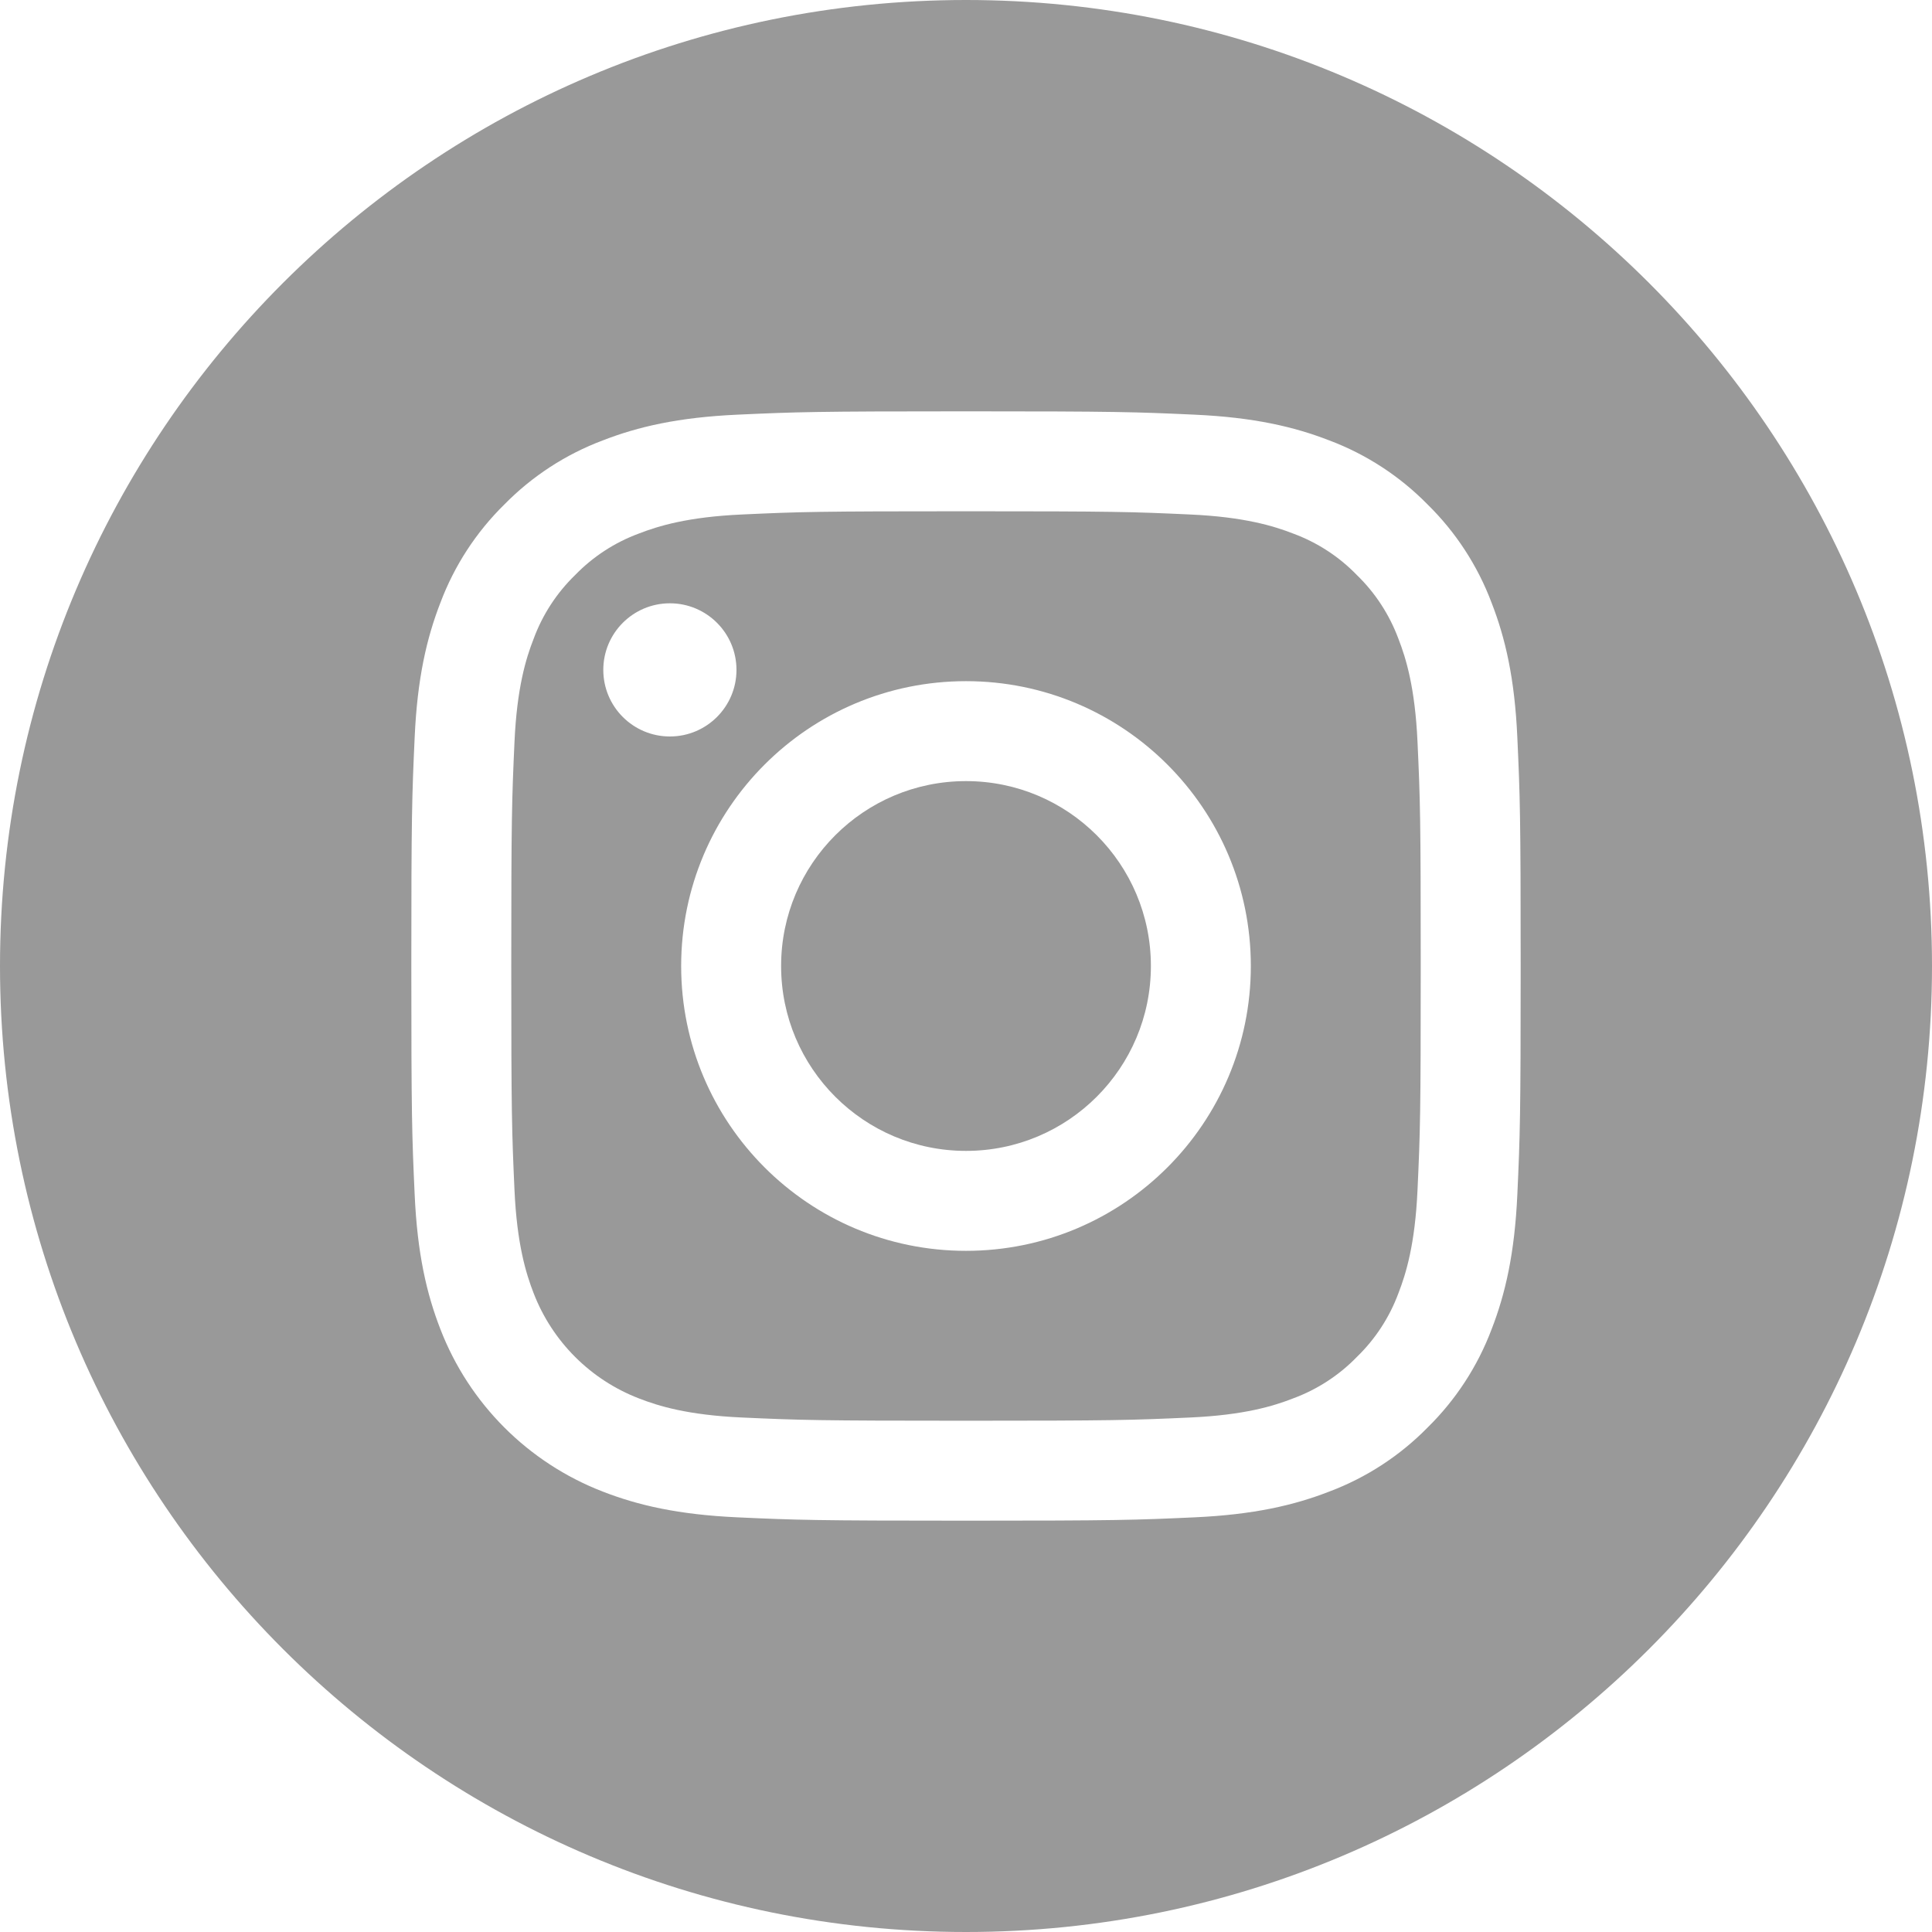
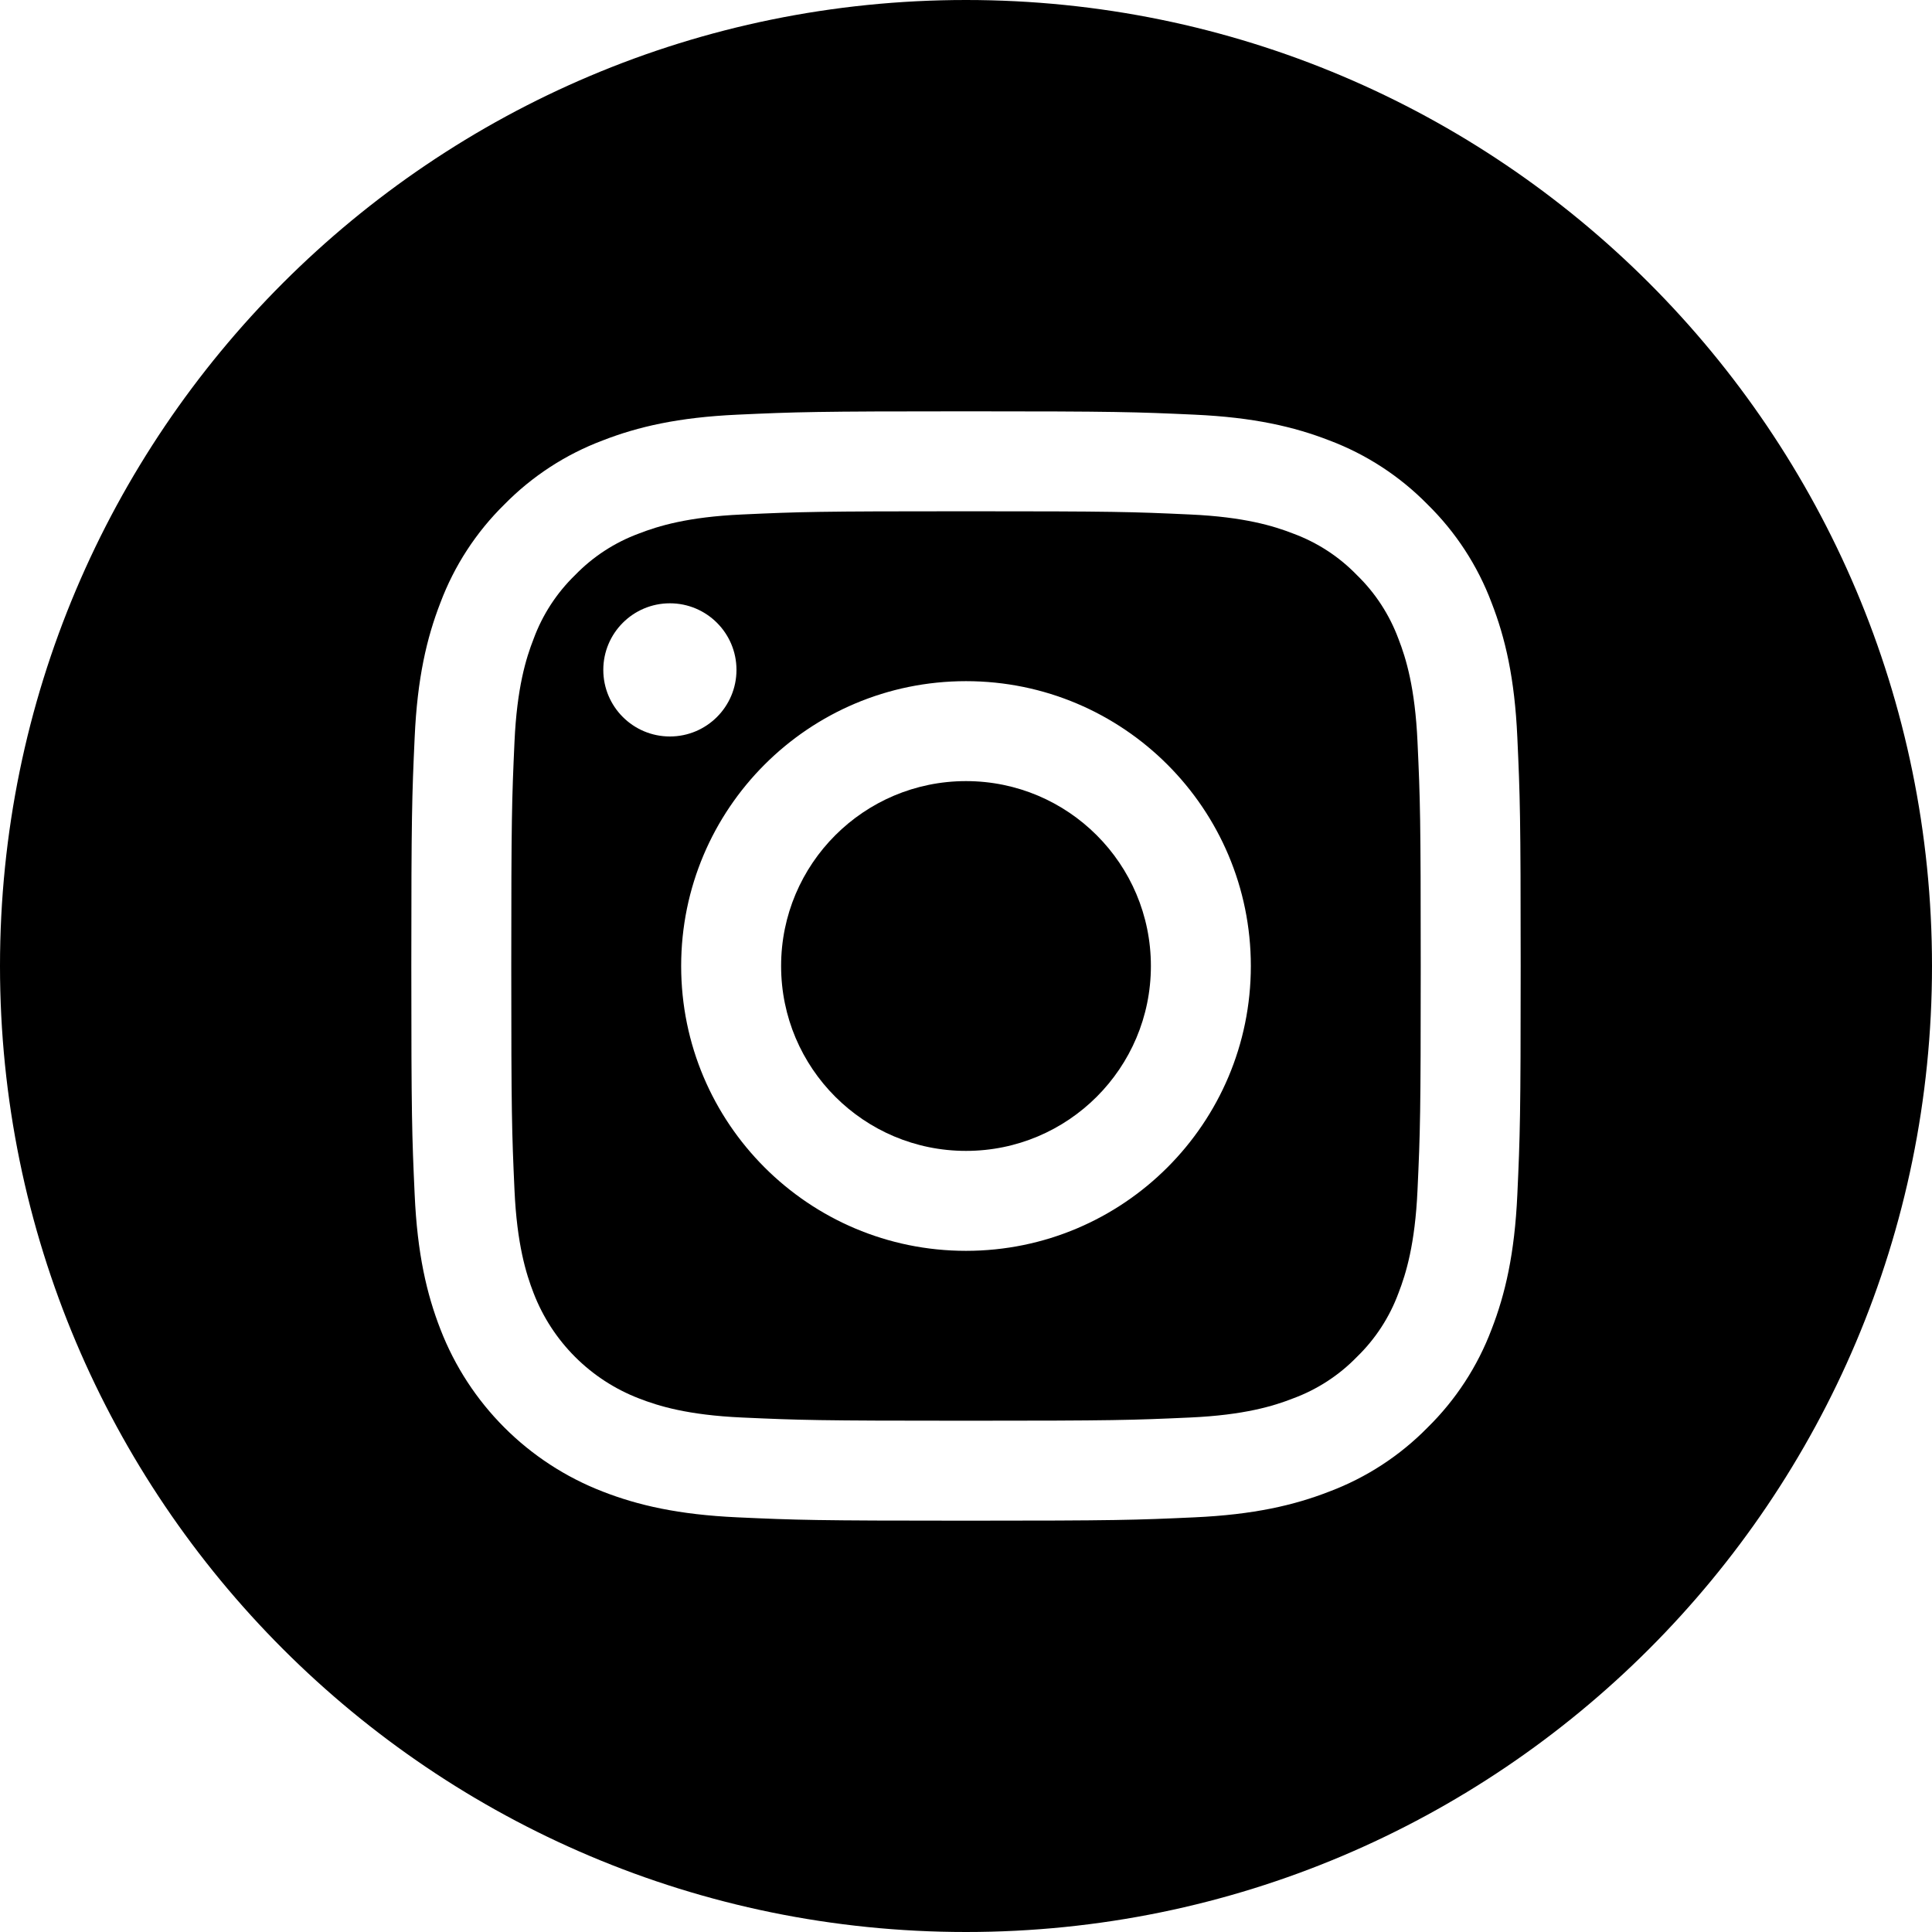
<svg xmlns="http://www.w3.org/2000/svg" width="30" height="30" fill="none">
-   <path d="M12.129 15a2.871 2.871 0 105.742 0 2.871 2.871 0 00-5.742 0z" fill="#999" />
-   <path d="M8.286 9.92a2.66 2.66 0 01.644-.99c.278-.287.616-.507.99-.645.304-.118.76-.258 1.6-.296.908-.042 1.18-.05 3.48-.05s2.573.008 3.48.05c.84.038 1.297.178 1.6.296.374.138.713.358.99.645.286.277.506.616.645.99.118.303.258.76.296 1.6.042.908.05 1.18.05 3.48s-.008 2.572-.05 3.48c-.038.84-.178 1.296-.296 1.6a2.67 2.67 0 01-.645.99 2.667 2.667 0 01-.99.644c-.303.119-.76.259-1.6.297-.907.041-1.18.05-3.48.05s-2.572-.009-3.48-.05c-.84-.038-1.296-.178-1.6-.297a2.852 2.852 0 01-1.634-1.634c-.118-.304-.259-.76-.297-1.6-.041-.908-.05-1.18-.05-3.48s.009-2.572.05-3.48c.038-.84.178-1.297.297-1.6zM15 19.423a4.423 4.423 0 100-8.846 4.423 4.423 0 000 8.846zm-4.598-7.987a1.034 1.034 0 100-2.068 1.034 1.034 0 000 2.068z" fill="#999" />
-   <path d="M15 0c8.283 0 15 6.717 15 15 0 8.283-6.717 15-15 15-8.283 0-15-6.717-15-15C0 6.717 6.717 0 15 0zM6.439 18.551c.041.917.187 1.543.4 2.09a4.404 4.404 0 002.52 2.52c.547.213 1.173.358 2.09.4.918.042 1.212.052 3.55.052 2.34 0 2.633-.01 3.552-.052.917-.042 1.543-.187 2.09-.4a4.22 4.22 0 001.526-.994c.438-.43.777-.95.994-1.525.213-.548.358-1.174.4-2.09.042-.92.052-1.213.052-3.552 0-2.34-.01-2.633-.052-3.551-.041-.917-.187-1.543-.4-2.09a4.22 4.22 0 00-.994-1.526 4.218 4.218 0 00-1.525-.994c-.548-.213-1.174-.358-2.09-.4-.92-.042-1.213-.052-3.552-.052-2.34 0-2.633.01-3.551.052-.917.042-1.543.187-2.09.4a4.222 4.222 0 00-1.527.994 4.22 4.22 0 00-.993 1.525c-.213.548-.359 1.174-.4 2.09-.042.92-.052 1.213-.052 3.552 0 2.34.01 2.633.052 3.551z" fill="#999" />
+   <path d="M12.129 15a2.871 2.871 0 105.742 0 2.871 2.871 0 00-5.742 0z" fill="currentColor" />
+   <path d="M8.286 9.92a2.66 2.66 0 01.644-.99c.278-.287.616-.507.99-.645.304-.118.76-.258 1.6-.296.908-.042 1.18-.05 3.48-.05s2.573.008 3.48.05c.84.038 1.297.178 1.6.296.374.138.713.358.99.645.286.277.506.616.645.99.118.303.258.76.296 1.6.042.908.05 1.18.05 3.48s-.008 2.572-.05 3.48c-.038.84-.178 1.296-.296 1.6a2.67 2.67 0 01-.645.99 2.667 2.667 0 01-.99.644c-.303.119-.76.259-1.6.297-.907.041-1.18.05-3.48.05s-2.572-.009-3.48-.05c-.84-.038-1.296-.178-1.6-.297a2.852 2.852 0 01-1.634-1.634c-.118-.304-.259-.76-.297-1.6-.041-.908-.05-1.18-.05-3.48s.009-2.572.05-3.48c.038-.84.178-1.297.297-1.6zM15 19.423a4.423 4.423 0 100-8.846 4.423 4.423 0 000 8.846zm-4.598-7.987a1.034 1.034 0 100-2.068 1.034 1.034 0 000 2.068z" fill="currentColor" />
+   <path d="M15 0c8.283 0 15 6.717 15 15 0 8.283-6.717 15-15 15-8.283 0-15-6.717-15-15C0 6.717 6.717 0 15 0zM6.439 18.551c.041.917.187 1.543.4 2.09a4.404 4.404 0 002.52 2.52c.547.213 1.173.358 2.09.4.918.042 1.212.052 3.55.052 2.34 0 2.633-.01 3.552-.052.917-.042 1.543-.187 2.09-.4a4.22 4.22 0 001.526-.994c.438-.43.777-.95.994-1.525.213-.548.358-1.174.4-2.09.042-.92.052-1.213.052-3.552 0-2.34-.01-2.633-.052-3.551-.041-.917-.187-1.543-.4-2.09a4.22 4.22 0 00-.994-1.526 4.218 4.218 0 00-1.525-.994c-.548-.213-1.174-.358-2.09-.4-.92-.042-1.213-.052-3.552-.052-2.34 0-2.633.01-3.551.052-.917.042-1.543.187-2.09.4a4.222 4.222 0 00-1.527.994 4.22 4.22 0 00-.993 1.525c-.213.548-.359 1.174-.4 2.09-.042.92-.052 1.213-.052 3.552 0 2.34.01 2.633.052 3.551z" fill="currentColor" />
</svg>
